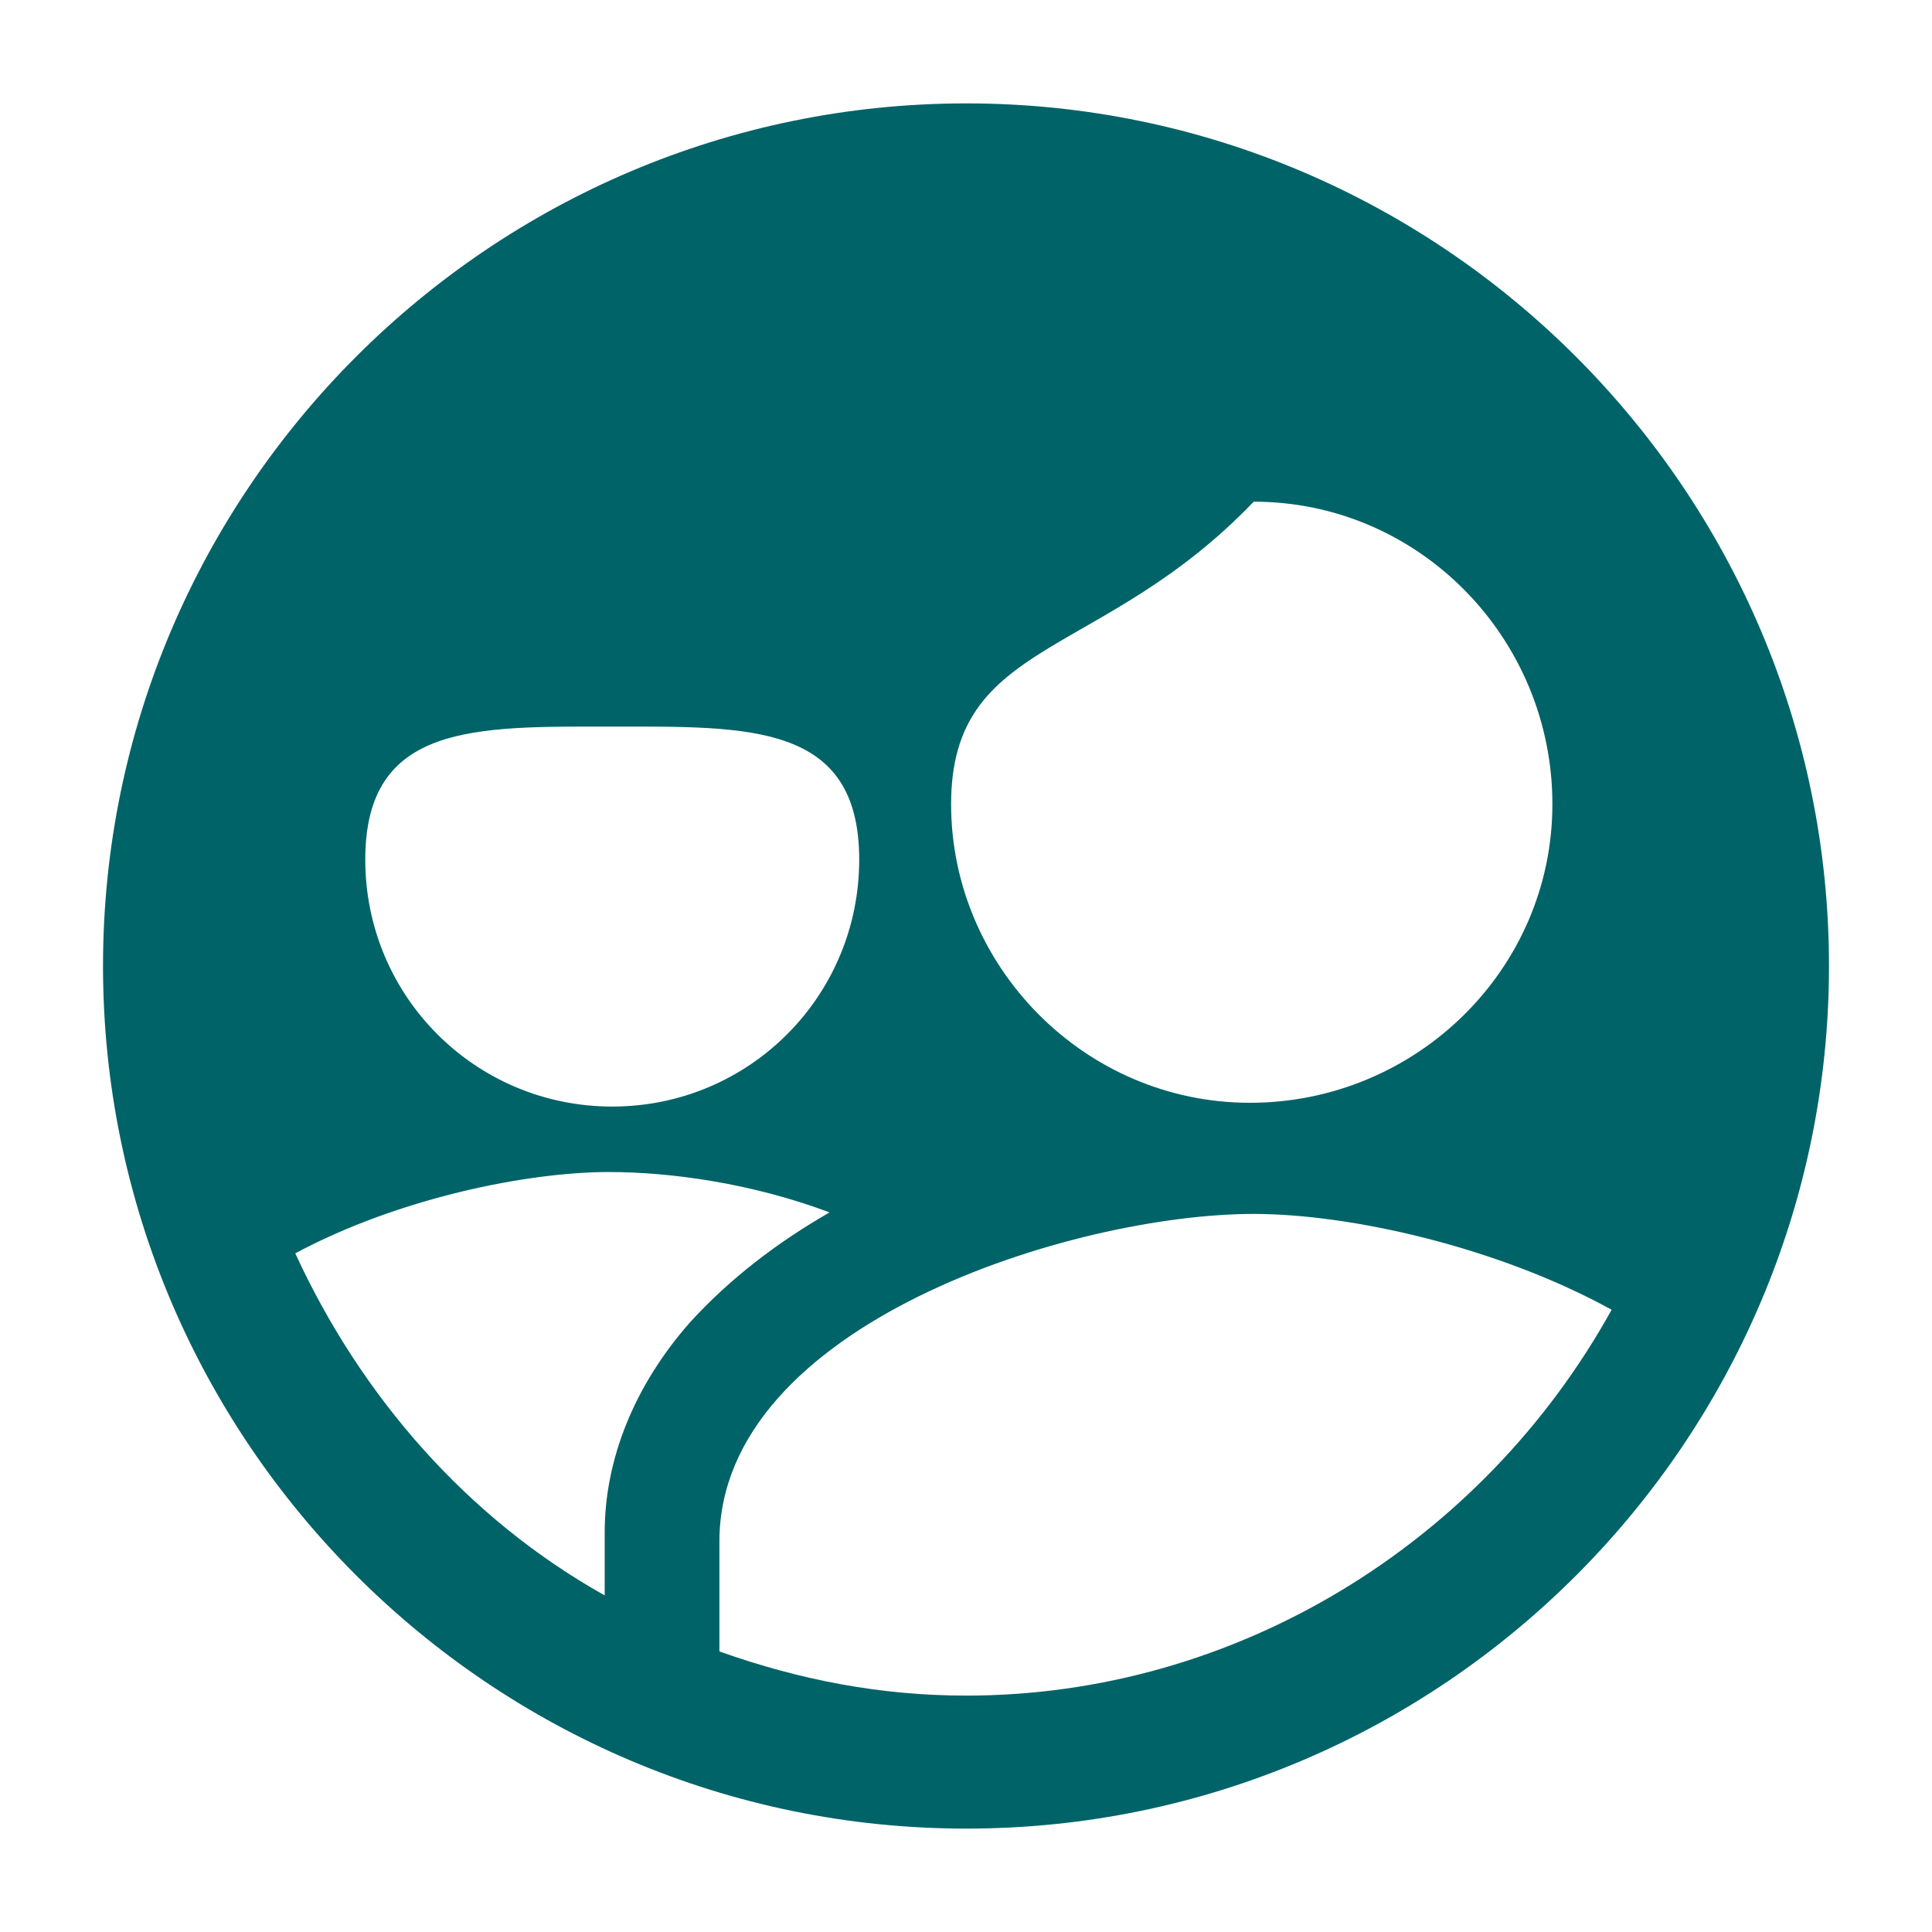
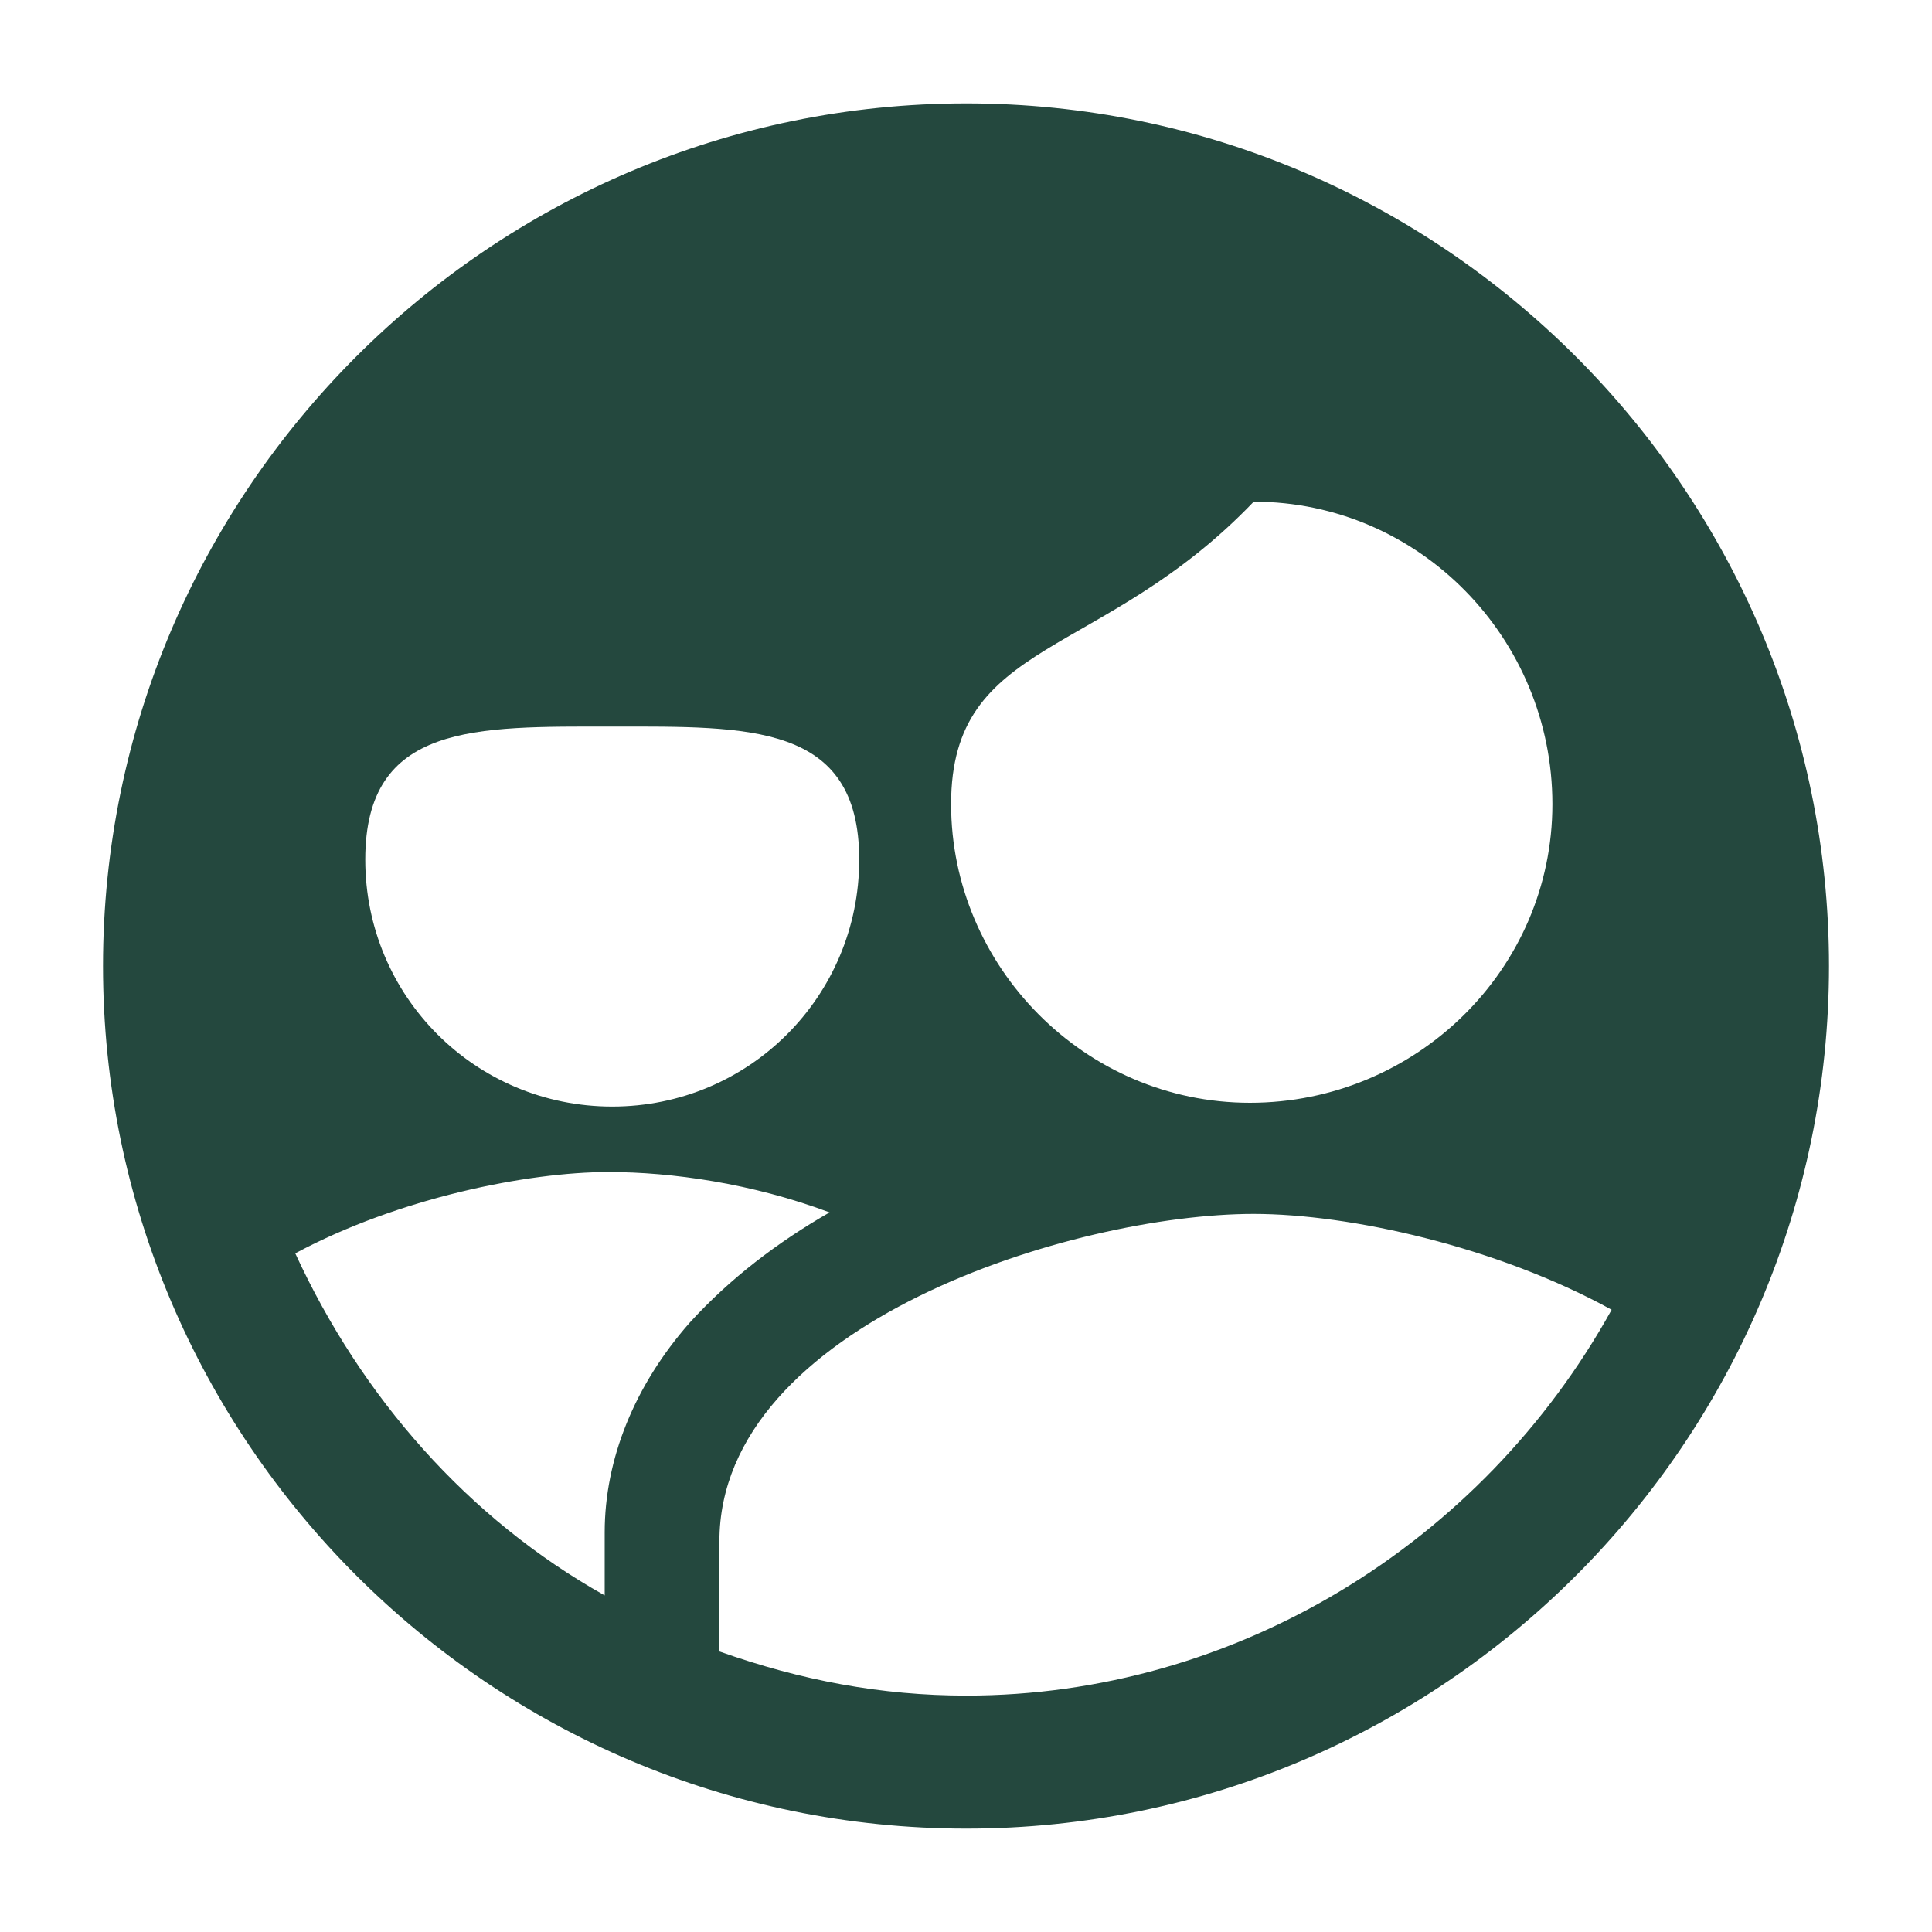
<svg xmlns="http://www.w3.org/2000/svg" version="1.1" width="1024" height="1024">
  <svg version="1.1" x="0px" y="0px" viewBox="0 0 1024 1024" style="enable-background:new 0 0 1024 1024;" xml:space="preserve">
    <g>
-       <path fill="#006368" d="M512.2,54.8C260,54.8,54.6,260.2,54.6,512S260,969.2,512.2,969.2S969.4,763.8,969.4,512                 S764,54.8,512.2,54.8z M664.5,265.9c87.8,0,158.3,72.5,158.3,160.3s-72.5,158.3-160.3,158.3S504.1,512,504.1,426.2                 C504.1,338,583.9,350.1,664.5,265.9L664.5,265.9z M324.5,385.1c72.5,0,130.9-2,130.9,70.5S397,586.5,324.5,586.5                 s-130.9-58.4-130.9-130.9S252,385.1,324.5,385.1L324.5,385.1z M156.5,664.3c54.8-29.4,123.3-43.1,166-43.1                 c33.4,0,76.1,6,117.2,21.4c-27.4,15.7-52.8,35-74.1,58.4c-29.4,33.4-45.1,72.5-45.1,111.2v33.4                 C247.9,804.9,191.5,740.4,156.5,664.3L156.5,664.3z M512.2,898.7c-45.1,0-87.8-8.1-130.9-23.4V817                 c0-115.2,187.7-173.6,283.2-173.6c50.8,0,128.9,17.3,189.7,50.8C785.3,818.6,654.4,898.7,512.2,898.7L512.2,898.7z" />
+       <path fill="#24483e" d="M512.2,54.8C260,54.8,54.6,260.2,54.6,512S260,969.2,512.2,969.2S969.4,763.8,969.4,512                 S764,54.8,512.2,54.8z M664.5,265.9c87.8,0,158.3,72.5,158.3,160.3s-72.5,158.3-160.3,158.3S504.1,512,504.1,426.2                 C504.1,338,583.9,350.1,664.5,265.9L664.5,265.9z M324.5,385.1c72.5,0,130.9-2,130.9,70.5S397,586.5,324.5,586.5                 s-130.9-58.4-130.9-130.9S252,385.1,324.5,385.1L324.5,385.1z M156.5,664.3c54.8-29.4,123.3-43.1,166-43.1                 c33.4,0,76.1,6,117.2,21.4c-27.4,15.7-52.8,35-74.1,58.4c-29.4,33.4-45.1,72.5-45.1,111.2v33.4                 C247.9,804.9,191.5,740.4,156.5,664.3L156.5,664.3z M512.2,898.7c-45.1,0-87.8-8.1-130.9-23.4V817                 c0-115.2,187.7-173.6,283.2-173.6c50.8,0,128.9,17.3,189.7,50.8C785.3,818.6,654.4,898.7,512.2,898.7L512.2,898.7z" />
    </g>
  </svg>
-   <style>
-         @media (prefers-color-scheme: light) { :root { filter: none; } }
-         @media (prefers-color-scheme: dark) { :root { filter: contrast(0.741) brightness(2); } }
-     </style>
</svg>
